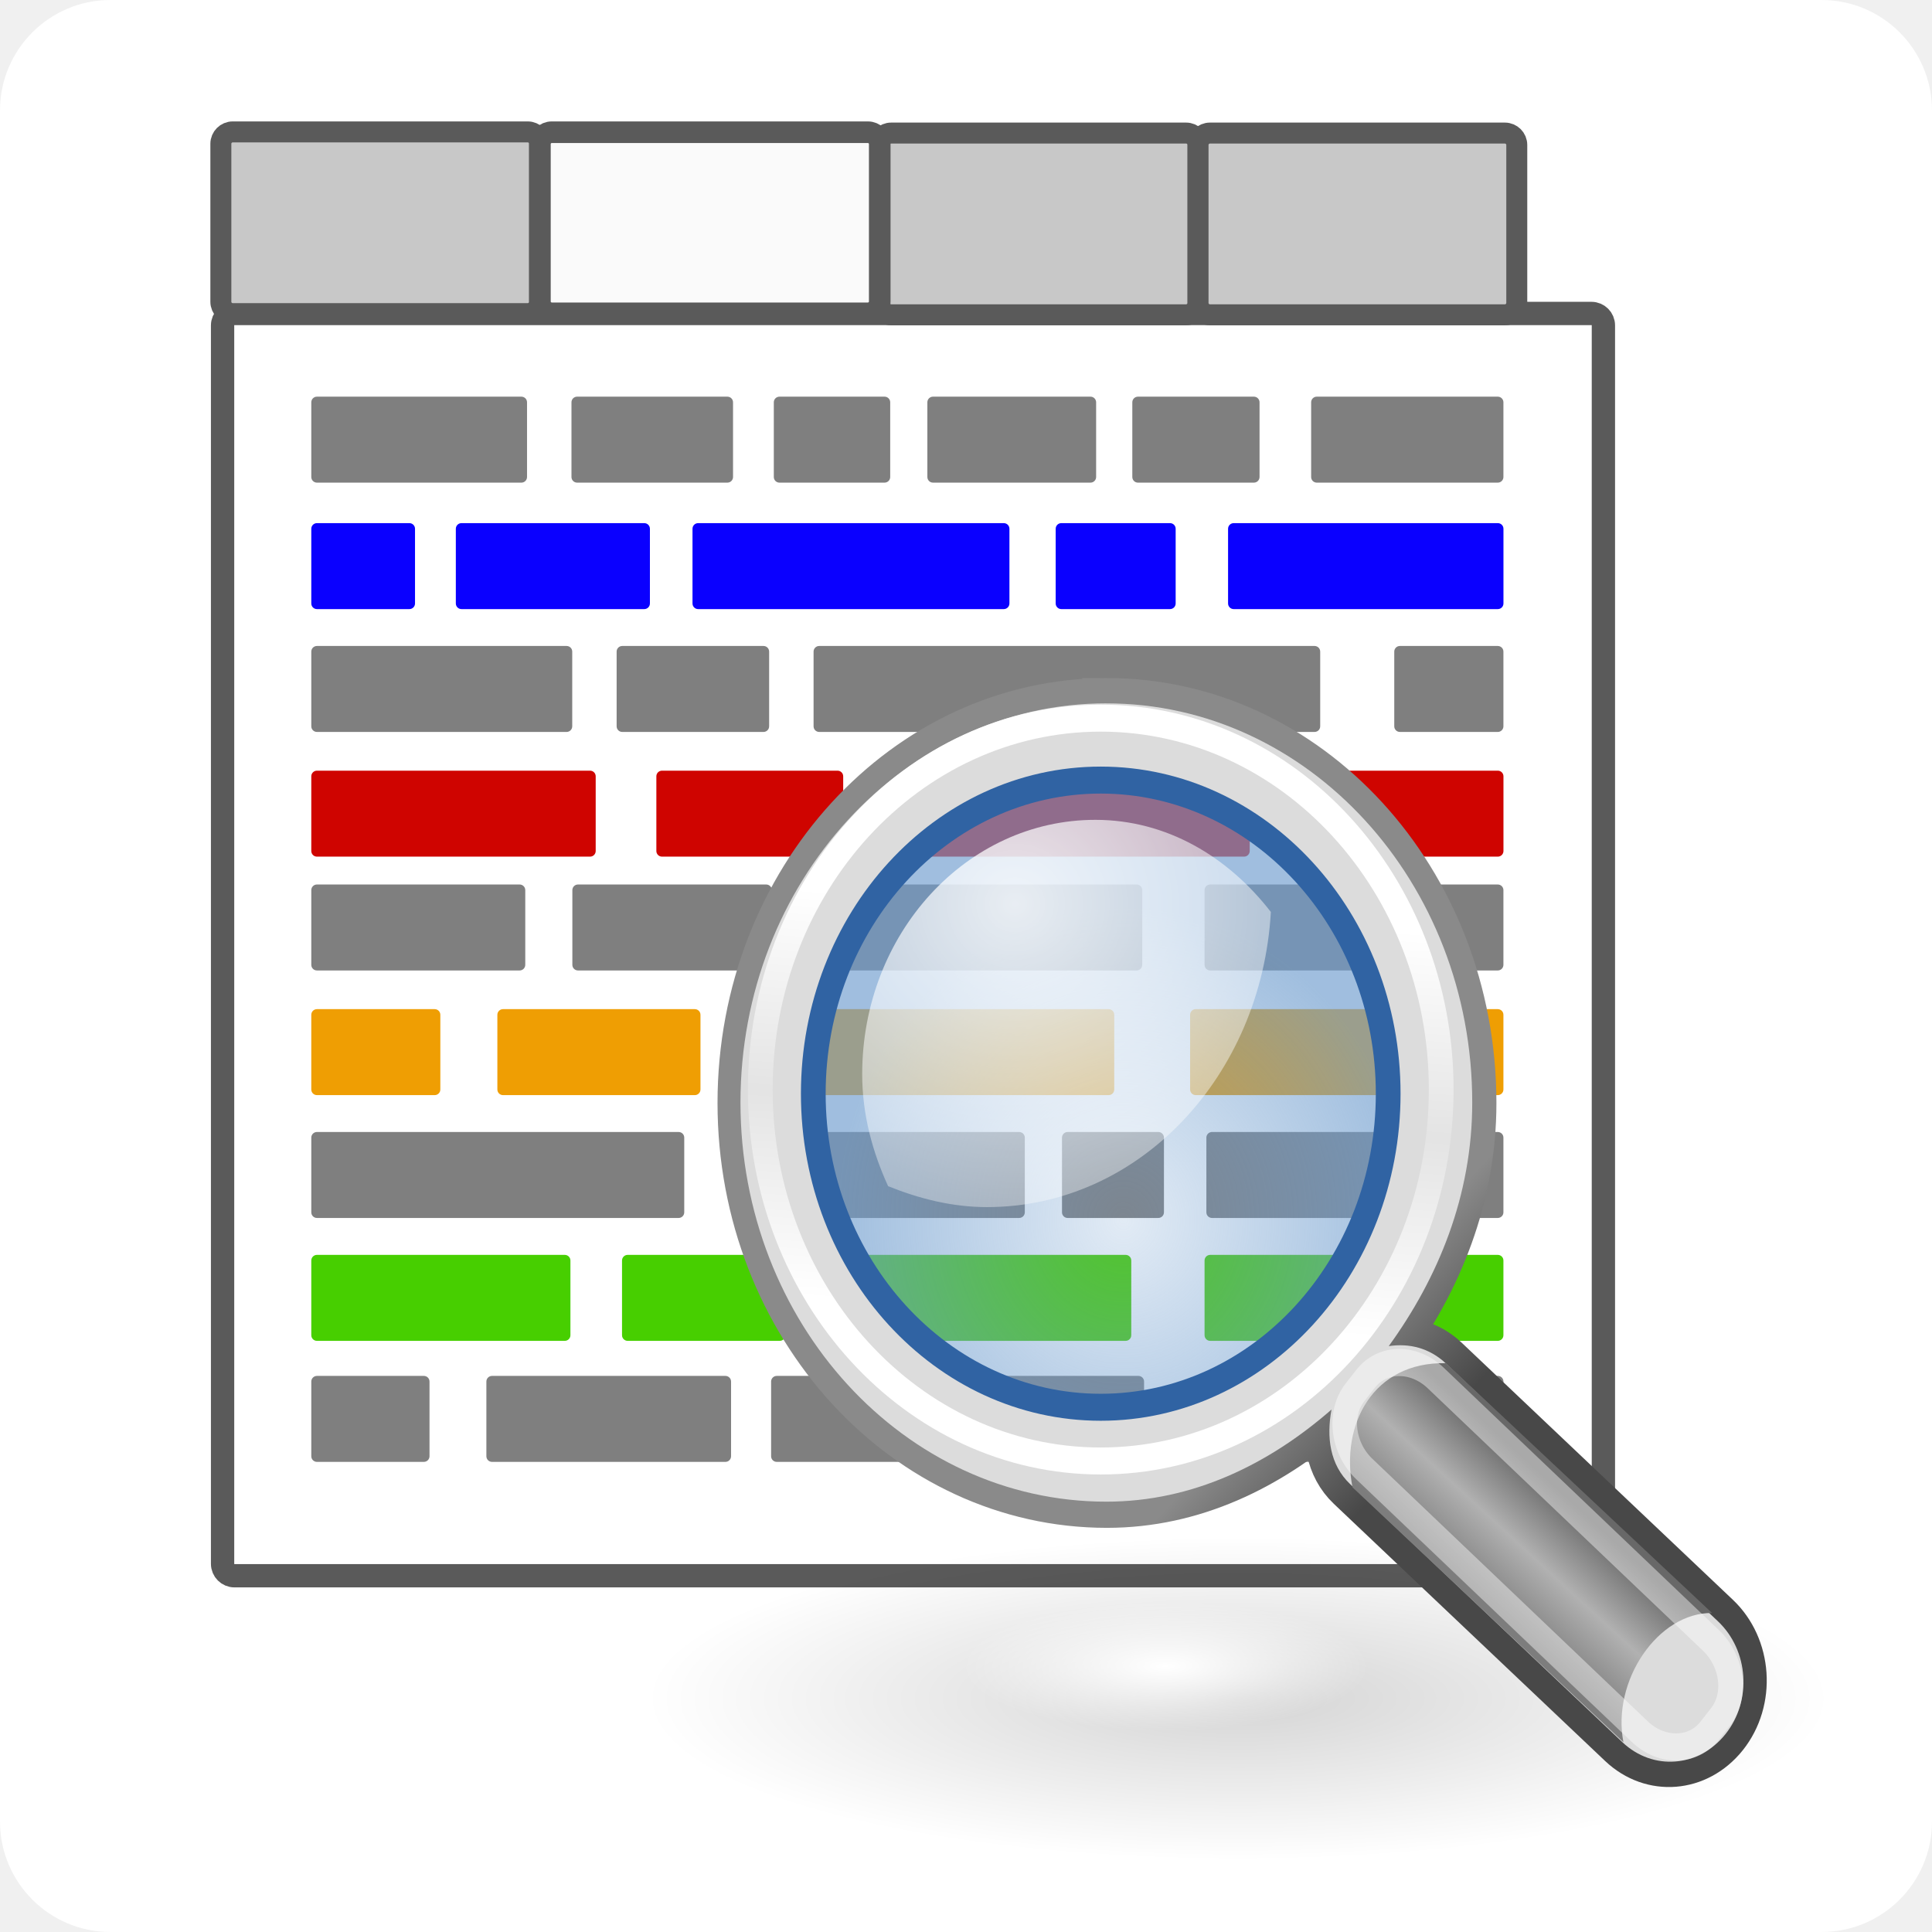
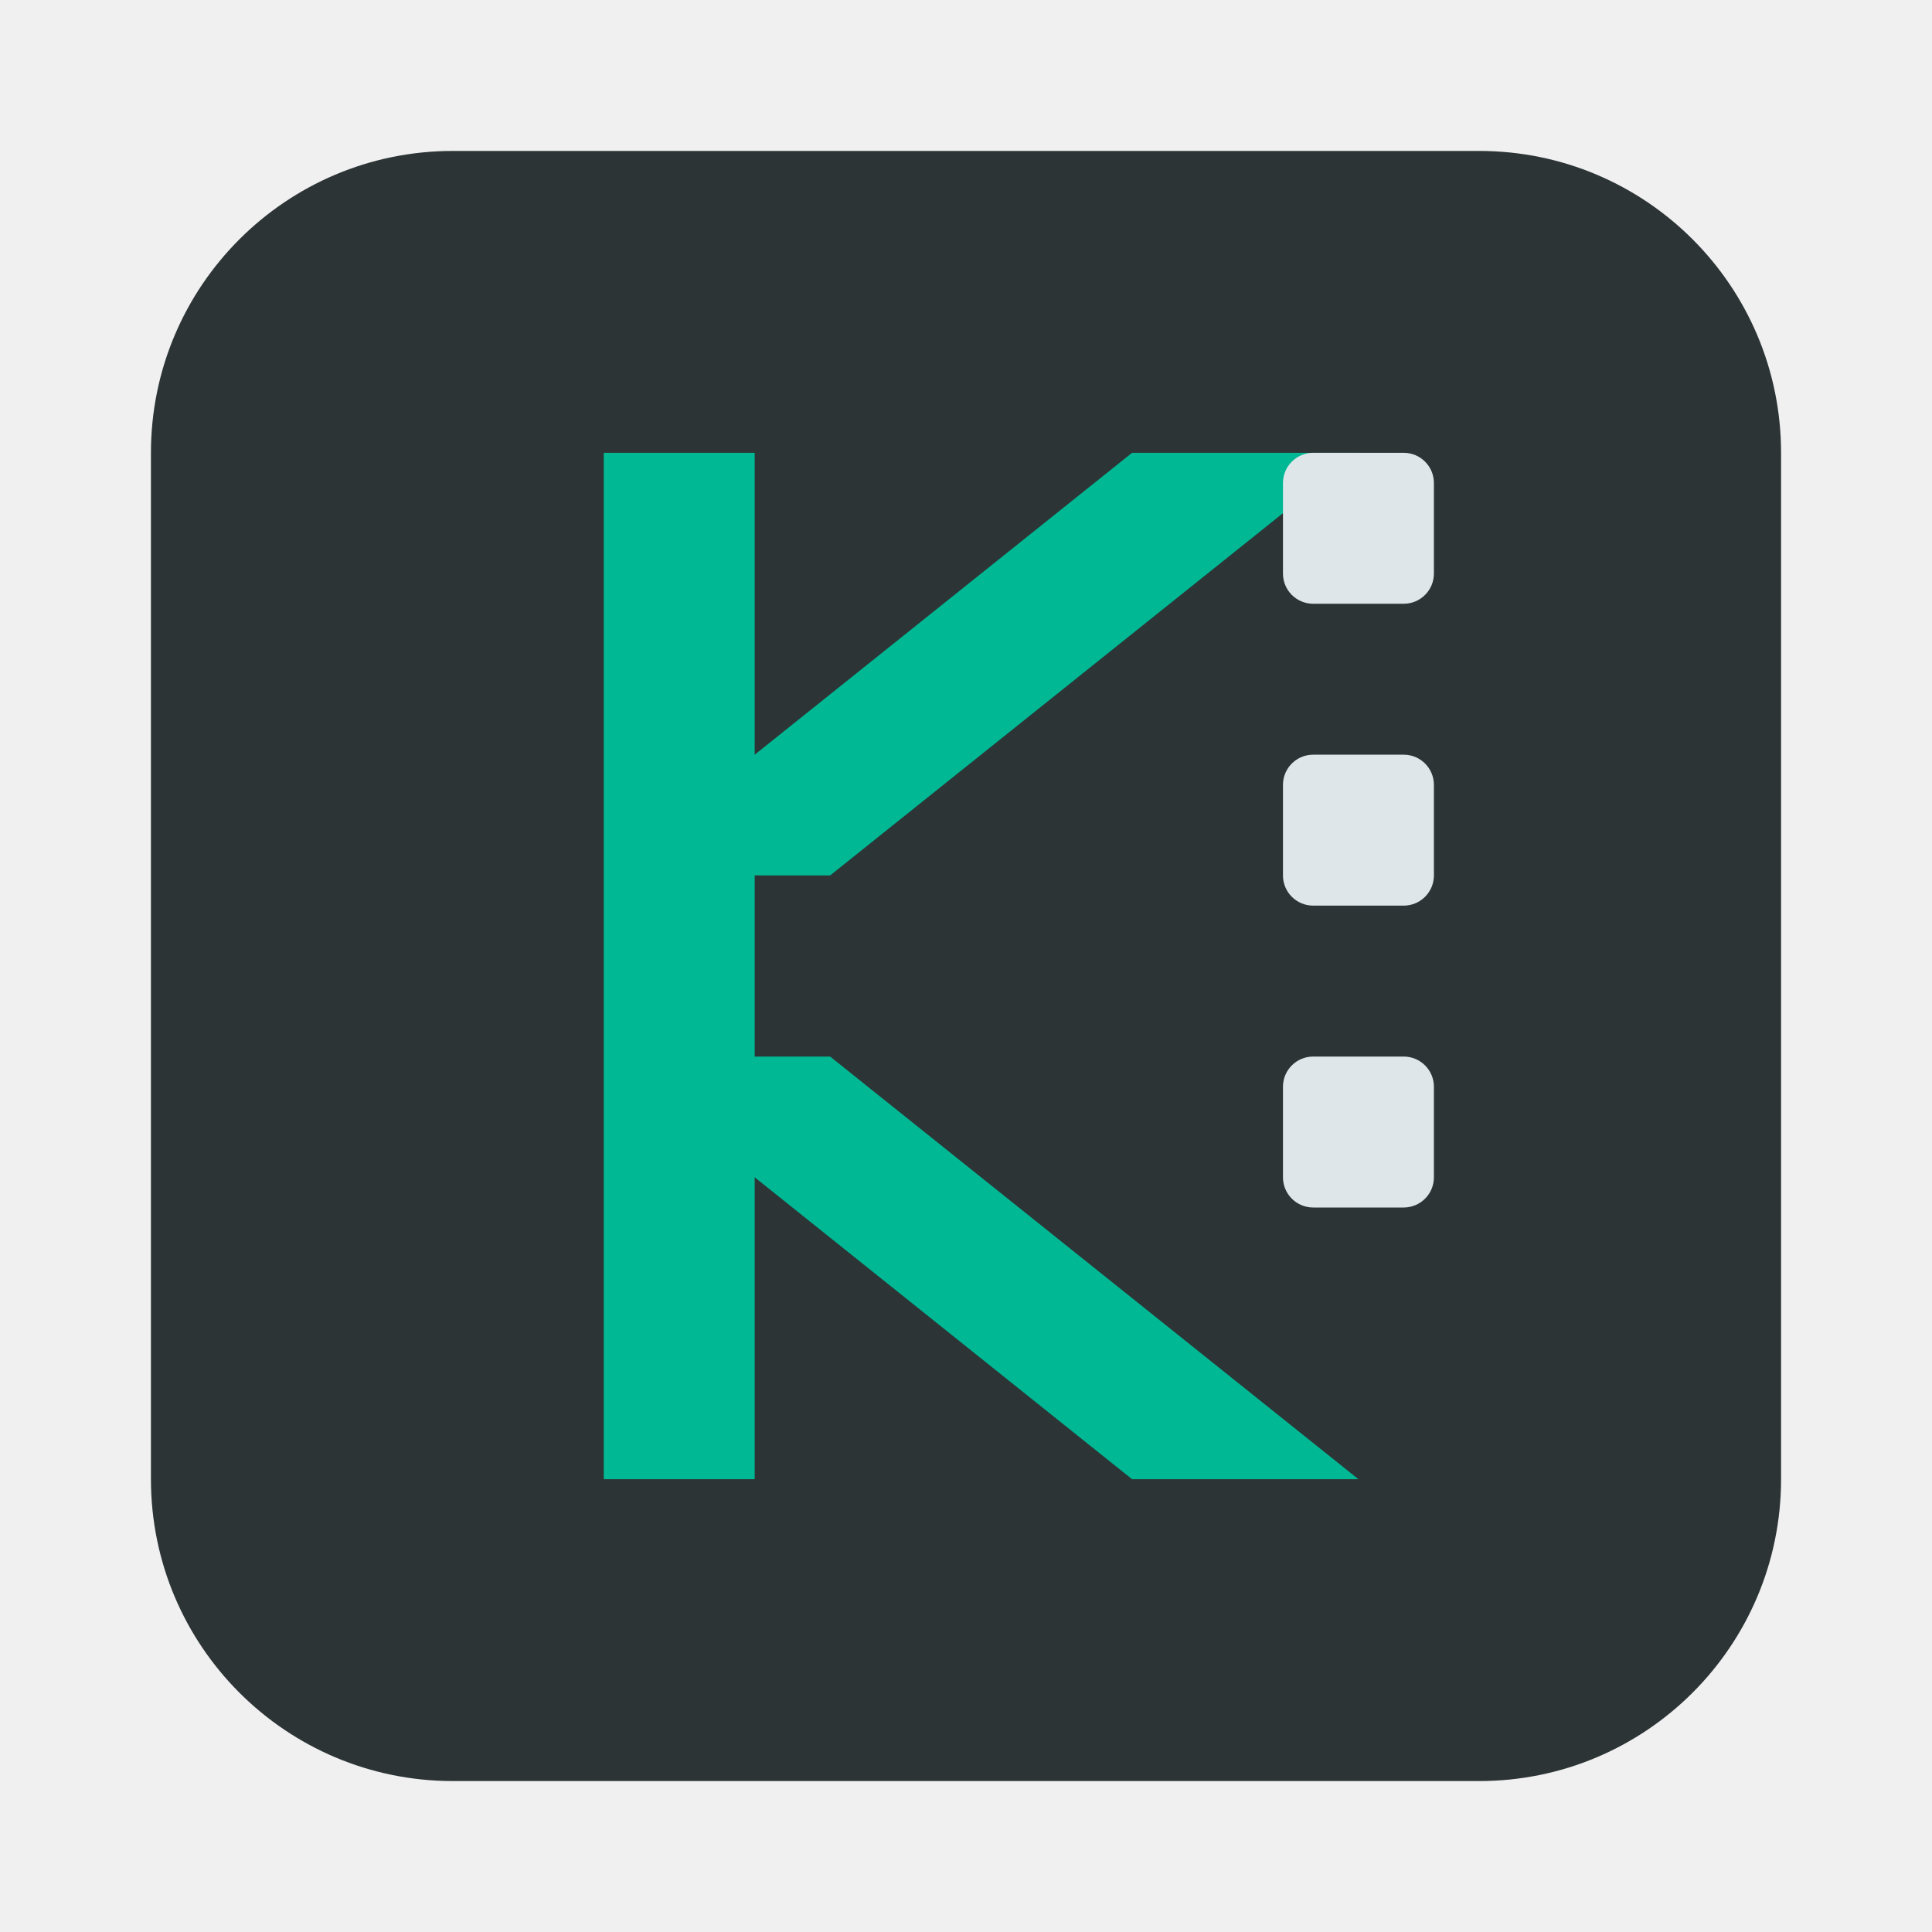
- <svg xmlns="http://www.w3.org/2000/svg" xmlns:xlink="http://www.w3.org/1999/xlink" width="48px" height="48px" id="svg2327" version="1.1">
-   <defs id="defs3">
-     <radialGradient xlink:href="#linearGradient4467" id="radialGradient4473" cx="15.414" cy="13.078" fx="15.414" fy="13.078" r="6.656" gradientTransform="matrix(2.592963,0,0,2.252104,-25.05975,-18.941)" gradientUnits="userSpaceOnUse" />
-     <linearGradient xlink:href="#linearGradient4440" id="linearGradient4446" x1="30.656" y1="34" x2="33.219" y2="31.062" gradientUnits="userSpaceOnUse" gradientTransform="matrix(1.334593,0,0,1.291292,-6.973842,-7.460658)" />
-     <linearGradient gradientUnits="userSpaceOnUse" y2="30.558" x2="31.336" y1="26.58" x1="27.366" id="linearGradient2852" xlink:href="#linearGradient2846" />
-     <linearGradient xlink:href="#linearGradient2259" id="linearGradient4260" gradientUnits="userSpaceOnUse" gradientTransform="matrix(0.998504,0,0,0.998246,-6.970391,-4.892901)" x1="26.076" y1="26.697" x2="30.811" y2="42.007" />
-     <linearGradient xlink:href="#linearGradient15218" id="linearGradient4258" gradientUnits="userSpaceOnUse" gradientTransform="matrix(1.065698,0,0,0.987595,-8.54832,-4.891713)" x1="22.308" y1="18.992" x2="35.785" y2="39.498" />
-     <linearGradient id="linearGradient2224">
-       <stop style="stop-color:#7c7c7c;stop-opacity:1;" offset="0" id="stop2226" />
-       <stop style="stop-color:#b8b8b8;stop-opacity:1;" offset="1" id="stop2228" />
-     </linearGradient>
-     <linearGradient id="linearGradient2259">
-       <stop style="stop-color:#ffffff;stop-opacity:1;" offset="0" id="stop2261" />
-       <stop style="stop-color:#ffffff;stop-opacity:0;" offset="1" id="stop2263" />
-     </linearGradient>
-     <linearGradient id="linearGradient15218">
-       <stop style="stop-color:#f0f0ef;stop-opacity:1;" offset="0" id="stop15220" />
-       <stop id="stop2269" offset="0.599" style="stop-color:#e8e8e8;stop-opacity:1;" />
-       <stop id="stop2267" offset="0.828" style="stop-color:#ffffff;stop-opacity:1;" />
-       <stop style="stop-color:#d8d8d3;stop-opacity:1;" offset="1" id="stop15222" />
-     </linearGradient>
-     <linearGradient id="linearGradient4467">
-       <stop style="stop-color:#ffffff;stop-opacity:1;" offset="0" id="stop4469" />
-       <stop style="stop-color:#ffffff;stop-opacity:0.248;" offset="1" id="stop4471" />
-     </linearGradient>
-     <linearGradient id="linearGradient4454">
-       <stop style="stop-color:#729fcf;stop-opacity:0.208;" offset="0" id="stop4456" />
-       <stop style="stop-color:#729fcf;stop-opacity:0.676;" offset="1" id="stop4458" />
-     </linearGradient>
-     <linearGradient id="linearGradient4487">
-       <stop style="stop-color:#ffffff;stop-opacity:1;" offset="0" id="stop4489" />
-       <stop style="stop-color:#ffffff;stop-opacity:0;" offset="1" id="stop4491" />
-     </linearGradient>
-     <linearGradient id="linearGradient2366">
-       <stop id="stop2368" offset="0" style="stop-color:#ffffff;stop-opacity:1;" />
-       <stop style="stop-color:#ffffff;stop-opacity:0.219;" offset="0.5" id="stop2374" />
-       <stop id="stop2370" offset="1" style="stop-color:#ffffff;stop-opacity:1;" />
-     </linearGradient>
-     <linearGradient id="linearGradient4440">
-       <stop style="stop-color:#7d7d7d;stop-opacity:1;" offset="0" id="stop4442" />
-       <stop id="stop4448" offset="0.5" style="stop-color:#b1b1b1;stop-opacity:1;" />
-       <stop style="stop-color:#686868;stop-opacity:1;" offset="1" id="stop4444" />
-     </linearGradient>
-     <linearGradient id="linearGradient2846">
-       <stop id="stop2848" offset="0" style="stop-color:#8a8a8a;stop-opacity:1;" />
-       <stop id="stop2850" offset="1" style="stop-color:#484848;stop-opacity:1;" />
-     </linearGradient>
-     <linearGradient id="linearGradient4477">
-       <stop style="stop-color:#000000;stop-opacity:1;" offset="0" id="stop4479" />
-       <stop style="stop-color:#000000;stop-opacity:0;" offset="1" id="stop4481" />
-     </linearGradient>
-     <radialGradient xlink:href="#linearGradient5060" id="radialGradient6719" gradientUnits="userSpaceOnUse" gradientTransform="matrix(-2.774389,0,0,1.969706,112.7623,-872.8854)" cx="605.714" cy="486.648" fx="605.714" fy="486.648" r="117.143" />
-     <linearGradient id="linearGradient5060">
-       <stop style="stop-color:black;stop-opacity:1;" offset="0" id="stop5062" />
-       <stop style="stop-color:black;stop-opacity:0;" offset="1" id="stop5064" />
-     </linearGradient>
-     <radialGradient xlink:href="#linearGradient5060" id="radialGradient6717" gradientUnits="userSpaceOnUse" gradientTransform="matrix(2.774389,0,0,1.969706,-1891.633,-872.8854)" cx="605.714" cy="486.648" fx="605.714" fy="486.648" r="117.143" />
-     <linearGradient id="linearGradient5048">
-       <stop style="stop-color:black;stop-opacity:0;" offset="0" id="stop5050" />
-       <stop id="stop5056" offset="0.5" style="stop-color:black;stop-opacity:1;" />
-       <stop style="stop-color:black;stop-opacity:0;" offset="1" id="stop5052" />
-     </linearGradient>
-     <linearGradient xlink:href="#linearGradient5048" id="linearGradient6715" gradientUnits="userSpaceOnUse" gradientTransform="matrix(2.774389,0,0,1.969706,-1892.179,-872.8854)" x1="302.857" y1="366.648" x2="302.857" y2="609.505" />
-     <linearGradient id="linearGradient4548">
-       <stop id="stop4550" offset="0" style="stop-color:#8c8c8c;stop-opacity:1;" />
-       <stop id="stop4552" offset="1" style="stop-color:#8c8c8c;stop-opacity:0;" />
-     </linearGradient>
-     <linearGradient id="linearGradient4009">
-       <stop id="stop4011" offset="0" style="stop-color:#ffffff;stop-opacity:1;" />
-       <stop id="stop4013" offset="1" style="stop-color:#ffffff;stop-opacity:0;" />
-     </linearGradient>
-     <linearGradient id="linearGradient3997">
-       <stop id="stop3999" offset="0" style="stop-color:#ebebeb;stop-opacity:1;" />
-       <stop id="stop4001" offset="1" style="stop-color:#acacac;stop-opacity:1;" />
-     </linearGradient>
-     <linearGradient gradientUnits="userSpaceOnUse" y2="43.378" x2="30.142" y1="20.937" x1="12.094" id="linearGradient4003" xlink:href="#linearGradient3997" />
-     <linearGradient gradientUnits="userSpaceOnUse" y2="52.666" x2="17.701" y1="19.736" x1="11.89" id="linearGradient4015" xlink:href="#linearGradient4009" />
-     <linearGradient gradientUnits="userSpaceOnUse" y2="5.011" x2="35.257" y1="14.911" x1="11.503" id="linearGradient4554" xlink:href="#linearGradient4548" />
-     <radialGradient xlink:href="#linearGradient4477" id="radialGradient4942" gradientUnits="userSpaceOnUse" gradientTransform="matrix(1,0,0,0.237968,0,28.93278)" cx="24.13" cy="37.968" fx="24.13" fy="37.968" r="16.529" />
-     <linearGradient xlink:href="#linearGradient2366" id="linearGradient4944" gradientUnits="userSpaceOnUse" x1="18.293" y1="13.602" x2="17.501" y2="25.743" />
-     <radialGradient xlink:href="#linearGradient4487" id="radialGradient4946" gradientUnits="userSpaceOnUse" gradientTransform="matrix(1,0,0,0.237968,0,28.93278)" cx="24.13" cy="37.968" fx="24.13" fy="37.968" r="16.529" />
-     <radialGradient xlink:href="#linearGradient4454" id="radialGradient4948" gradientUnits="userSpaceOnUse" cx="18.241" cy="21.818" fx="18.241" fy="21.818" r="8.309" />
-     <radialGradient xlink:href="#linearGradient4477" id="radialGradient4961" gradientUnits="userSpaceOnUse" gradientTransform="matrix(1,0,0,0.237968,0,28.93278)" cx="24.13" cy="37.968" fx="24.13" fy="37.968" r="16.529" />
-     <linearGradient xlink:href="#linearGradient2846" id="linearGradient4963" gradientUnits="userSpaceOnUse" gradientTransform="matrix(-0.9250211,0,0,1.00916,99.51031,37.98805)" x1="27.366" y1="26.58" x2="31.336" y2="30.558" />
-     <linearGradient xlink:href="#linearGradient4440" id="linearGradient4965" gradientUnits="userSpaceOnUse" gradientTransform="matrix(-1.234527,0,0,1.30312,105.8819,30.30817)" x1="30.656" y1="34" x2="33.219" y2="31.062" />
-     <radialGradient xlink:href="#linearGradient4487" id="radialGradient4969" gradientUnits="userSpaceOnUse" gradientTransform="matrix(1,0,0,0.237968,0,28.93278)" cx="24.13" cy="37.968" fx="24.13" fy="37.968" r="16.529" />
-     <radialGradient xlink:href="#linearGradient4467" id="radialGradient4973" gradientUnits="userSpaceOnUse" gradientTransform="matrix(2.398545,0,0,2.272732,42.0131,18.89945)" cx="15.414" cy="13.078" fx="15.414" fy="13.078" r="6.656" />
-     <radialGradient xlink:href="#linearGradient4487" id="radialGradient5030" gradientUnits="userSpaceOnUse" gradientTransform="matrix(1,0,0,0.237968,0,28.93278)" cx="24.13" cy="37.968" fx="24.13" fy="37.968" r="16.529" />
-   </defs>
-   <g id="layer4" style="display:none">
-     <path id="path3995" d="M 10.5,19.25 C 10.75,11.875 14.625,8.25 19.75,8.375 C 24.875,8.5 25.625,11.75 32.375,11.75 C 39.125,11.75 39.125,7.25 38,6 C 36.875,4.75 35.625,3.5 35.625,3.5" style="fill:none;stroke:url(#linearGradient4554);stroke-width:1px;stroke-linecap:butt;stroke-linejoin:miter;stroke-opacity:1;display:inline" />
-     <g style="display:inline" transform="matrix(2.446584e-2,0,0,2.086758e-2,44.94828,38.9036)" id="g6707">
-       <rect style="opacity:0.402;color:#000000;fill:url(#linearGradient6715);fill-opacity:1;fill-rule:nonzero;stroke:none;stroke-width:1;marker:none;visibility:visible;display:inline;overflow:visible" id="rect6709" width="1339.633" height="478.357" x="-1559.252" y="-150.697" />
-       <path style="opacity:0.402;color:#000000;fill:url(#radialGradient6717);fill-opacity:1;fill-rule:nonzero;stroke:none;stroke-width:1;marker:none;visibility:visible;display:inline;overflow:visible" d="M -219.619,-150.68 C -219.619,-150.68 -219.619,327.65 -219.619,327.65 C -76.745,328.551 125.781,220.481 125.781,88.454 C 125.781,-43.572 -33.655,-150.68 -219.619,-150.68 L -219.619,-150.68 z " id="path6711" />
-       <path id="path6713" d="M -1559.252,-150.68 C -1559.252,-150.68 -1559.252,327.65 -1559.252,327.65 C -1702.127,328.551 -1904.652,220.481 -1904.652,88.454 C -1904.652,-43.572 -1745.216,-150.68 -1559.252,-150.68 L -1559.252,-150.68 z " style="opacity:0.402;color:#000000;fill:url(#radialGradient6719);fill-opacity:1;fill-rule:nonzero;stroke:none;stroke-width:1;marker:none;visibility:visible;display:inline;overflow:visible" />
-     </g>
-     <path id="path3233" d="M 1.625,40.72 C 1.312,41.657 1.812,42.282 2.75,42.345 L 42.5,42.345 C 43.938,42.407 44.5,41.47 44.375,40.72 L 40.75,21.39 C 40.562,20.14 39.5,19.453 38.5,19.515 L 7.75,19.515 C 6.75,19.453 6.188,20.328 6,21.265 L 1.625,40.72 z " style="fill:url(#linearGradient4003);fill-opacity:1;fill-rule:evenodd;stroke:#626262;stroke-width:1;stroke-linecap:butt;stroke-linejoin:miter;stroke-miterlimit:4;stroke-dasharray:none;stroke-opacity:1;display:inline" />
-     <g style="display:inline" transform="translate(-1.9375,-1)" id="g4019">
-       <rect ry="0.688" rx="0.688" y="35.125" x="11.188" height="2.938" width="13.938" id="rect4017" style="color:#000000;fill:#6d6d6d;fill-opacity:1;fill-rule:evenodd;stroke:none;stroke-width:2;marker:none;visibility:visible;display:inline;overflow:visible" />
-       <rect style="color:#000000;fill:#e4e4e4;fill-opacity:1;fill-rule:evenodd;stroke:none;stroke-width:2;marker:none;visibility:visible;display:inline;overflow:visible" id="rect3235" width="13.438" height="1.875" x="11.312" y="35.062" rx="0.688" ry="0.688" />
-     </g>
-     <g style="display:inline" transform="matrix(0.233183,0,0,1,4.908258,-11.55329)" id="g4157">
-       <rect style="color:#000000;fill:#6d6d6d;fill-opacity:1;fill-rule:evenodd;stroke:none;stroke-width:2;marker:none;visibility:visible;display:inline;overflow:visible" id="rect4159" width="13.938" height="2.938" x="11.188" y="35.125" rx="2.948" ry="0.688" />
-       <rect ry="0.688" rx="2.948" y="35.062" x="11.312" height="1.875" width="13.438" id="rect4161" style="color:#000000;fill:#e4e4e4;fill-opacity:1;fill-rule:evenodd;stroke:none;stroke-width:2;marker:none;visibility:visible;display:inline;overflow:visible" />
-     </g>
-     <g style="display:inline" transform="matrix(0.233183,0,0,1,20.79733,-11.55329)" id="g4178">
-       <rect style="color:#000000;fill:#6d6d6d;fill-opacity:1;fill-rule:evenodd;stroke:none;stroke-width:2;marker:none;visibility:visible;display:inline;overflow:visible" id="rect4180" width="13.938" height="2.938" x="11.188" y="35.125" rx="2.948" ry="0.688" />
-       <rect ry="0.688" rx="2.948" y="35.062" x="11.312" height="1.875" width="13.438" id="rect4182" style="color:#000000;fill:#e4e4e4;fill-opacity:1;fill-rule:evenodd;stroke:none;stroke-width:2;marker:none;visibility:visible;display:inline;overflow:visible" />
-     </g>
-     <g style="display:inline" id="g4151" transform="matrix(0.233183,0,0,1,8.79733,-11.55329)">
-       <rect ry="0.688" rx="2.948" y="35.125" x="11.188" height="2.938" width="13.938" id="rect4153" style="color:#000000;fill:#6d6d6d;fill-opacity:1;fill-rule:evenodd;stroke:none;stroke-width:2;marker:none;visibility:visible;display:inline;overflow:visible" />
-       <rect style="color:#000000;fill:#e4e4e4;fill-opacity:1;fill-rule:evenodd;stroke:none;stroke-width:2;marker:none;visibility:visible;display:inline;overflow:visible" id="rect4155" width="13.438" height="1.875" x="11.312" y="35.062" rx="2.948" ry="0.688" />
-     </g>
-     <path style="fill:none;stroke:url(#linearGradient4015);stroke-width:1;stroke-linecap:butt;stroke-linejoin:miter;stroke-miterlimit:4;stroke-dasharray:none;stroke-opacity:1;display:inline" d="M 2.716,40.202 C 2.383,41.445 2.325,41.296 3.652,41.296 L 41.386,41.296 C 43.028,41.296 43.585,41.565 43.217,40.139 L 39.861,21.988 C 39.593,20.585 39.186,20.501 37.614,20.501 L 8.617,20.501 C 7.204,20.501 7.269,20.58 6.967,21.839 L 2.716,40.202 L 2.716,40.202 z " id="path4005" />
-     <g style="display:inline" transform="matrix(0.233183,0,0,1,21.07875,-1)" id="g4023">
-       <rect style="color:#000000;fill:#6d6d6d;fill-opacity:1;fill-rule:evenodd;stroke:none;stroke-width:2;marker:none;visibility:visible;display:inline;overflow:visible" id="rect4025" width="13.938" height="2.938" x="11.188" y="35.125" rx="2.948" ry="0.688" />
-       <rect ry="0.688" rx="2.948" y="35.062" x="11.312" height="1.875" width="13.438" id="rect4027" style="color:#000000;fill:#e4e4e4;fill-opacity:1;fill-rule:evenodd;stroke:none;stroke-width:2;marker:none;visibility:visible;display:inline;overflow:visible" />
-     </g>
-     <g style="display:inline" id="g4029" transform="matrix(0.233183,0,0,1,2.76625,-1)">
-       <rect ry="0.688" rx="2.948" y="35.125" x="11.188" height="2.938" width="13.938" id="rect4031" style="color:#000000;fill:#6d6d6d;fill-opacity:1;fill-rule:evenodd;stroke:none;stroke-width:2;marker:none;visibility:visible;display:inline;overflow:visible" />
-       <rect style="color:#000000;fill:#e4e4e4;fill-opacity:1;fill-rule:evenodd;stroke:none;stroke-width:2;marker:none;visibility:visible;display:inline;overflow:visible" id="rect4033" width="13.438" height="1.875" x="11.312" y="35.062" rx="2.948" ry="0.688" />
-     </g>
-     <g style="display:inline" id="g4035" transform="matrix(0.233183,0,0,1,26.95375,-1)">
-       <rect ry="0.688" rx="2.948" y="35.125" x="11.188" height="2.938" width="13.938" id="rect4037" style="color:#000000;fill:#6d6d6d;fill-opacity:1;fill-rule:evenodd;stroke:none;stroke-width:2;marker:none;visibility:visible;display:inline;overflow:visible" />
-       <rect style="color:#000000;fill:#e4e4e4;fill-opacity:1;fill-rule:evenodd;stroke:none;stroke-width:2;marker:none;visibility:visible;display:inline;overflow:visible" id="rect4039" width="13.438" height="1.875" x="11.312" y="35.062" rx="2.948" ry="0.688" />
-     </g>
-     <g style="display:inline" id="g4053" transform="matrix(0.233183,0,0,1,30.45375,-4)">
-       <rect ry="0.688" rx="2.948" y="35.125" x="11.188" height="2.938" width="13.938" id="rect4055" style="color:#000000;fill:#6d6d6d;fill-opacity:1;fill-rule:evenodd;stroke:none;stroke-width:2;marker:none;visibility:visible;display:inline;overflow:visible" />
-       <rect style="color:#000000;fill:#e4e4e4;fill-opacity:1;fill-rule:evenodd;stroke:none;stroke-width:2;marker:none;visibility:visible;display:inline;overflow:visible" id="rect4057" width="13.438" height="1.875" x="11.312" y="35.062" rx="2.948" ry="0.688" />
-     </g>
-     <g style="display:inline" transform="matrix(0.233183,0,0,1,30.70375,-1)" id="g4041">
-       <rect style="color:#000000;fill:#6d6d6d;fill-opacity:1;fill-rule:evenodd;stroke:none;stroke-width:2;marker:none;visibility:visible;display:inline;overflow:visible" id="rect4043" width="13.938" height="2.938" x="11.188" y="35.125" rx="2.948" ry="0.688" />
-       <rect ry="0.688" rx="2.948" y="35.062" x="11.312" height="1.875" width="13.438" id="rect4045" style="color:#000000;fill:#e4e4e4;fill-opacity:1;fill-rule:evenodd;stroke:none;stroke-width:2;marker:none;visibility:visible;display:inline;overflow:visible" />
-     </g>
-     <g style="display:inline" id="g4047" transform="matrix(0.233183,0,0,1,34.39125,-1)">
-       <rect ry="0.688" rx="2.948" y="35.125" x="11.188" height="2.938" width="13.938" id="rect4049" style="color:#000000;fill:#6d6d6d;fill-opacity:1;fill-rule:evenodd;stroke:none;stroke-width:2;marker:none;visibility:visible;display:inline;overflow:visible" />
-       <rect style="color:#000000;fill:#e4e4e4;fill-opacity:1;fill-rule:evenodd;stroke:none;stroke-width:2;marker:none;visibility:visible;display:inline;overflow:visible" id="rect4051" width="13.438" height="1.875" x="11.312" y="35.062" rx="2.948" ry="0.688" />
-     </g>
-     <g style="display:inline" transform="matrix(0.233183,0,0,1,3.70375,-5.060656)" id="g4085">
-       <rect style="color:#000000;fill:#6d6d6d;fill-opacity:1;fill-rule:evenodd;stroke:none;stroke-width:2;marker:none;visibility:visible;display:inline;overflow:visible" id="rect4087" width="13.938" height="2.938" x="11.188" y="35.125" rx="2.948" ry="0.688" />
-       <rect ry="0.688" rx="2.948" y="35.062" x="11.312" height="1.875" width="13.438" id="rect4089" style="color:#000000;fill:#e4e4e4;fill-opacity:1;fill-rule:evenodd;stroke:none;stroke-width:2;marker:none;visibility:visible;display:inline;overflow:visible" />
-     </g>
-     <g style="display:inline" id="g4091" transform="matrix(0.233183,0,0,1,7.70375,-5.060656)">
-       <rect ry="0.688" rx="2.948" y="35.125" x="11.188" height="2.938" width="13.938" id="rect4093" style="color:#000000;fill:#6d6d6d;fill-opacity:1;fill-rule:evenodd;stroke:none;stroke-width:2;marker:none;visibility:visible;display:inline;overflow:visible" />
-       <rect style="color:#000000;fill:#e4e4e4;fill-opacity:1;fill-rule:evenodd;stroke:none;stroke-width:2;marker:none;visibility:visible;display:inline;overflow:visible" id="rect4095" width="13.438" height="1.875" x="11.312" y="35.062" rx="2.948" ry="0.688" />
-     </g>
-     <g style="display:inline" transform="matrix(0.233183,0,0,1,11.70375,-5.060656)" id="g4097">
-       <rect style="color:#000000;fill:#6d6d6d;fill-opacity:1;fill-rule:evenodd;stroke:none;stroke-width:2;marker:none;visibility:visible;display:inline;overflow:visible" id="rect4099" width="13.938" height="2.938" x="11.188" y="35.125" rx="2.948" ry="0.688" />
-       <rect ry="0.688" rx="2.948" y="35.062" x="11.312" height="1.875" width="13.438" id="rect4101" style="color:#000000;fill:#e4e4e4;fill-opacity:1;fill-rule:evenodd;stroke:none;stroke-width:2;marker:none;visibility:visible;display:inline;overflow:visible" />
-     </g>
-     <g style="display:inline" id="g4103" transform="matrix(0.233183,0,0,1,15.70375,-5.060656)">
-       <rect ry="0.688" rx="2.948" y="35.125" x="11.188" height="2.938" width="13.938" id="rect4105" style="color:#000000;fill:#6d6d6d;fill-opacity:1;fill-rule:evenodd;stroke:none;stroke-width:2;marker:none;visibility:visible;display:inline;overflow:visible" />
-       <rect style="color:#000000;fill:#e4e4e4;fill-opacity:1;fill-rule:evenodd;stroke:none;stroke-width:2;marker:none;visibility:visible;display:inline;overflow:visible" id="rect4107" width="13.438" height="1.875" x="11.312" y="35.062" rx="2.948" ry="0.688" />
-     </g>
-     <g style="display:inline" transform="matrix(0.233183,0,0,1,21.70375,-8.2097)" id="g4121">
-       <rect style="color:#000000;fill:#6d6d6d;fill-opacity:1;fill-rule:evenodd;stroke:none;stroke-width:2;marker:none;visibility:visible;display:inline;overflow:visible" id="rect4123" width="13.938" height="2.938" x="11.188" y="35.125" rx="2.948" ry="0.688" />
-       <rect ry="0.688" rx="2.948" y="35.062" x="11.312" height="1.875" width="13.438" id="rect4125" style="color:#000000;fill:#e4e4e4;fill-opacity:1;fill-rule:evenodd;stroke:none;stroke-width:2;marker:none;visibility:visible;display:inline;overflow:visible" />
-     </g>
-     <g style="display:inline" transform="matrix(0.233183,0,0,1,19.70375,-5.060656)" id="g4109">
-       <rect style="color:#000000;fill:#6d6d6d;fill-opacity:1;fill-rule:evenodd;stroke:none;stroke-width:2;marker:none;visibility:visible;display:inline;overflow:visible" id="rect4111" width="13.938" height="2.938" x="11.188" y="35.125" rx="2.948" ry="0.688" />
-       <rect ry="0.688" rx="2.948" y="35.062" x="11.312" height="1.875" width="13.438" id="rect4113" style="color:#000000;fill:#e4e4e4;fill-opacity:1;fill-rule:evenodd;stroke:none;stroke-width:2;marker:none;visibility:visible;display:inline;overflow:visible" />
-     </g>
-     <g style="display:inline" id="g4115" transform="matrix(0.233183,0,0,1,23.70375,-5.060656)">
-       <rect ry="0.688" rx="2.948" y="35.125" x="11.188" height="2.938" width="13.938" id="rect4117" style="color:#000000;fill:#6d6d6d;fill-opacity:1;fill-rule:evenodd;stroke:none;stroke-width:2;marker:none;visibility:visible;display:inline;overflow:visible" />
-       <rect style="color:#000000;fill:#e4e4e4;fill-opacity:1;fill-rule:evenodd;stroke:none;stroke-width:2;marker:none;visibility:visible;display:inline;overflow:visible" id="rect4119" width="13.438" height="1.875" x="11.312" y="35.062" rx="2.948" ry="0.688" />
-     </g>
-     <g style="display:inline" id="g4172" transform="matrix(0.233183,0,0,1,16.79733,-11.55329)">
-       <rect ry="0.688" rx="2.948" y="35.125" x="11.188" height="2.938" width="13.938" id="rect4174" style="color:#000000;fill:#6d6d6d;fill-opacity:1;fill-rule:evenodd;stroke:none;stroke-width:2;marker:none;visibility:visible;display:inline;overflow:visible" />
-       <rect style="color:#000000;fill:#e4e4e4;fill-opacity:1;fill-rule:evenodd;stroke:none;stroke-width:2;marker:none;visibility:visible;display:inline;overflow:visible" id="rect4176" width="13.438" height="1.875" x="11.312" y="35.062" rx="2.948" ry="0.688" />
-     </g>
-     <g style="display:inline" id="g4127" transform="matrix(0.233183,0,0,1,17.70375,-8.2097)">
-       <rect ry="0.688" rx="2.948" y="35.125" x="11.188" height="2.938" width="13.938" id="rect4129" style="color:#000000;fill:#6d6d6d;fill-opacity:1;fill-rule:evenodd;stroke:none;stroke-width:2;marker:none;visibility:visible;display:inline;overflow:visible" />
-       <rect style="color:#000000;fill:#e4e4e4;fill-opacity:1;fill-rule:evenodd;stroke:none;stroke-width:2;marker:none;visibility:visible;display:inline;overflow:visible" id="rect4131" width="13.438" height="1.875" x="11.312" y="35.062" rx="2.948" ry="0.688" />
-     </g>
-     <g style="display:inline" transform="matrix(0.233183,0,0,1,12.79733,-11.55329)" id="g4166">
-       <rect style="color:#000000;fill:#6d6d6d;fill-opacity:1;fill-rule:evenodd;stroke:none;stroke-width:2;marker:none;visibility:visible;display:inline;overflow:visible" id="rect4168" width="13.938" height="2.938" x="11.188" y="35.125" rx="2.948" ry="0.688" />
-       <rect ry="0.688" rx="2.948" y="35.062" x="11.312" height="1.875" width="13.438" id="rect4170" style="color:#000000;fill:#e4e4e4;fill-opacity:1;fill-rule:evenodd;stroke:none;stroke-width:2;marker:none;visibility:visible;display:inline;overflow:visible" />
-     </g>
-     <g style="display:inline" transform="matrix(0.233183,0,0,1,13.70375,-8.2097)" id="g4133">
-       <rect style="color:#000000;fill:#6d6d6d;fill-opacity:1;fill-rule:evenodd;stroke:none;stroke-width:2;marker:none;visibility:visible;display:inline;overflow:visible" id="rect4135" width="13.938" height="2.938" x="11.188" y="35.125" rx="2.948" ry="0.688" />
-       <rect ry="0.688" rx="2.948" y="35.062" x="11.312" height="1.875" width="13.438" id="rect4137" style="color:#000000;fill:#e4e4e4;fill-opacity:1;fill-rule:evenodd;stroke:none;stroke-width:2;marker:none;visibility:visible;display:inline;overflow:visible" />
-     </g>
-     <g style="display:inline" id="g4139" transform="matrix(0.233183,0,0,1,9.70375,-8.2097)">
-       <rect ry="0.688" rx="2.948" y="35.125" x="11.188" height="2.938" width="13.938" id="rect4141" style="color:#000000;fill:#6d6d6d;fill-opacity:1;fill-rule:evenodd;stroke:none;stroke-width:2;marker:none;visibility:visible;display:inline;overflow:visible" />
-       <rect style="color:#000000;fill:#e4e4e4;fill-opacity:1;fill-rule:evenodd;stroke:none;stroke-width:2;marker:none;visibility:visible;display:inline;overflow:visible" id="rect4143" width="13.438" height="1.875" x="11.312" y="35.062" rx="2.948" ry="0.688" />
-     </g>
-     <g style="display:inline" transform="matrix(0.233183,0,0,1,5.70375,-8.2097)" id="g4145">
-       <rect style="color:#000000;fill:#6d6d6d;fill-opacity:1;fill-rule:evenodd;stroke:none;stroke-width:2;marker:none;visibility:visible;display:inline;overflow:visible" id="rect4147" width="13.938" height="2.938" x="11.188" y="35.125" rx="2.948" ry="0.688" />
-       <rect ry="0.688" rx="2.948" y="35.062" x="11.312" height="1.875" width="13.438" id="rect4149" style="color:#000000;fill:#e4e4e4;fill-opacity:1;fill-rule:evenodd;stroke:none;stroke-width:2;marker:none;visibility:visible;display:inline;overflow:visible" />
-     </g>
-     <g style="display:inline" id="g4220" transform="matrix(0.233183,0,0,1,28.63055,-8.121316)">
-       <rect ry="0.688" rx="2.948" y="35.125" x="11.188" height="2.938" width="13.938" id="rect4222" style="color:#000000;fill:#6d6d6d;fill-opacity:1;fill-rule:evenodd;stroke:none;stroke-width:2;marker:none;visibility:visible;display:inline;overflow:visible" />
-       <rect style="color:#000000;fill:#e4e4e4;fill-opacity:1;fill-rule:evenodd;stroke:none;stroke-width:2;marker:none;visibility:visible;display:inline;overflow:visible" id="rect4224" width="13.438" height="1.875" x="11.312" y="35.062" rx="2.948" ry="0.688" />
-     </g>
-     <g style="display:inline" transform="matrix(0.233183,0,0,1,32.63055,-8.121316)" id="g4226">
-       <rect style="color:#000000;fill:#6d6d6d;fill-opacity:1;fill-rule:evenodd;stroke:none;stroke-width:2;marker:none;visibility:visible;display:inline;overflow:visible" id="rect4228" width="13.938" height="2.938" x="11.188" y="35.125" rx="2.948" ry="0.688" />
-       <rect ry="0.688" rx="2.948" y="35.062" x="11.312" height="1.875" width="13.438" id="rect4230" style="color:#000000;fill:#e4e4e4;fill-opacity:1;fill-rule:evenodd;stroke:none;stroke-width:2;marker:none;visibility:visible;display:inline;overflow:visible" />
-     </g>
-     <g style="display:inline" transform="matrix(1,0,0,1.45,0.850955,-9.293134)" id="g4264">
-       <rect ry="0.474" rx="2.948" y="21.572" x="29.522" height="1.503" width="2.475" id="rect4254" style="color:#000000;fill:#787843;fill-opacity:1;fill-rule:evenodd;stroke:none;stroke-width:1;marker:none;visibility:visible;display:inline;overflow:visible" />
-       <rect style="color:#000000;fill:#787843;fill-opacity:1;fill-rule:evenodd;stroke:none;stroke-width:1;marker:none;visibility:visible;display:inline;overflow:visible" id="rect4256" width="2.475" height="1.503" x="33.522" y="21.572" rx="2.948" ry="0.474" />
-       <rect style="color:#000000;fill:#e7e745;fill-opacity:1;fill-rule:evenodd;stroke:none;stroke-width:1;marker:none;visibility:visible;display:inline;overflow:visible" id="rect4250" width="2.475" height="1.503" x="29.787" y="21.837" rx="2.948" ry="0.474" />
-       <rect ry="0.474" rx="2.948" y="21.837" x="33.787" height="1.503" width="2.475" id="rect4252" style="color:#000000;fill:#e7e745;fill-opacity:1;fill-rule:evenodd;stroke:none;stroke-width:1;marker:none;visibility:visible;display:inline;overflow:visible" />
-     </g>
-   </g>
-   <g id="layer1" style="display:inline">
-     <rect style="opacity:1;fill:#ffffff;fill-opacity:1;stroke:#2009ed;stroke-width:0;stroke-miterlimit:4;stroke-dasharray:none;stroke-opacity:1" id="rect4851" width="48" height="48" x="1.5004421e-06" y="1.8785784e-06" ry="2.745" />
-     <rect style="opacity:1;fill:none;fill-opacity:1;stroke:#5a5a5a;stroke-width:0.579;stroke-miterlimit:4;stroke-dasharray:none;stroke-opacity:1" id="rect4855" width="34.306" height="31.361" x="5.53" y="7.788" ry="0.296" />
-     <rect style="opacity:1;fill:#c8c8c8;fill-opacity:1;stroke:#5a5a5a;stroke-width:0.521;stroke-miterlimit:4;stroke-dasharray:none;stroke-opacity:1" id="rect4857" width="7.919" height="4.515" x="5.487" y="3.277" ry="0.296" />
-     <rect style="display:inline;opacity:1;fill:#c8c8c8;fill-opacity:1;stroke:#5a5a5a;stroke-width:0.521;stroke-miterlimit:4;stroke-dasharray:none;stroke-opacity:1" id="rect4857-2" width="7.919" height="4.515" x="21.845" y="3.306" ry="0.296" />
-     <rect style="display:inline;opacity:1;fill:#c8c8c8;fill-opacity:1;stroke:#5a5a5a;stroke-width:0.521;stroke-miterlimit:4;stroke-dasharray:none;stroke-opacity:1" id="rect4857-9" width="7.919" height="4.515" x="29.765" y="3.306" ry="0.296" />
-     <rect style="display:inline;opacity:1;fill:#fafafa;fill-opacity:1;stroke:#5a5a5a;stroke-width:0.537;stroke-miterlimit:4;stroke-dasharray:none;stroke-opacity:1" id="rect4857-1" width="8.443" height="4.499" x="13.414" y="3.285" ry="0.295" />
-     <rect style="display:inline;opacity:1;fill:#7f7f7f;fill-opacity:1;stroke:none;stroke-width:0.295;stroke-miterlimit:4;stroke-dasharray:none;stroke-opacity:1" id="rect4857-27" width="5.36" height="2.136" x="7.734" y="9.855" ry="0.14" />
-     <rect style="display:inline;opacity:1;fill:#7f7f7f;fill-opacity:1;stroke:none;stroke-width:0.255;stroke-miterlimit:4;stroke-dasharray:none;stroke-opacity:1" id="rect4857-27-9" width="4.014" height="2.136" x="14.198" y="9.855" ry="0.14" />
-     <rect style="display:inline;opacity:1;fill:#7f7f7f;fill-opacity:1;stroke:none;stroke-width:0.217;stroke-miterlimit:4;stroke-dasharray:none;stroke-opacity:1" id="rect4857-27-3" width="2.892" height="2.136" x="19.225" y="9.855" ry="0.14" />
-     <rect style="display:inline;opacity:1;fill:#7f7f7f;fill-opacity:1;stroke:none;stroke-width:0.261;stroke-miterlimit:4;stroke-dasharray:none;stroke-opacity:1" id="rect4857-27-6" width="4.193" height="2.136" x="23.04" y="9.855" ry="0.14" />
-     <rect style="display:inline;opacity:1;fill:#7f7f7f;fill-opacity:1;stroke:none;stroke-width:0.226;stroke-miterlimit:4;stroke-dasharray:none;stroke-opacity:1" id="rect4857-27-0" width="3.161" height="2.136" x="28.132" y="9.855" ry="0.14" />
-     <rect style="display:inline;opacity:1;fill:#7f7f7f;fill-opacity:1;stroke:none;stroke-width:0.278;stroke-miterlimit:4;stroke-dasharray:none;stroke-opacity:1" id="rect4857-27-62" width="4.777" height="2.136" x="32.575" y="9.855" ry="0.14" />
-     <rect style="display:inline;opacity:1;fill:#0a00ff;fill-opacity:1;stroke:none;stroke-width:0.204;stroke-miterlimit:4;stroke-dasharray:none;stroke-opacity:1" id="rect4857-27-61" width="2.577" height="2.136" x="7.734" y="12.997" ry="0.14" />
-     <rect style="display:inline;opacity:1;fill:#0a00ff;fill-opacity:1;stroke:none;stroke-width:0.28;stroke-miterlimit:4;stroke-dasharray:none;stroke-opacity:1" id="rect4857-27-61-8" width="4.822" height="2.136" x="11.325" y="12.997" ry="0.14" />
-     <rect style="display:inline;opacity:1;fill:#0a00ff;fill-opacity:1;stroke:none;stroke-width:0.357;stroke-miterlimit:4;stroke-dasharray:none;stroke-opacity:1" id="rect4857-27-61-7" width="7.874" height="2.136" x="17.205" y="12.997" ry="0.14" />
-     <rect style="display:inline;opacity:1;fill:#0a00ff;fill-opacity:1;stroke:none;stroke-width:0.22;stroke-miterlimit:4;stroke-dasharray:none;stroke-opacity:1" id="rect4857-27-61-9" width="2.981" height="2.136" x="26.228" y="12.997" ry="0.14" />
-     <rect style="display:inline;opacity:1;fill:#0a00ff;fill-opacity:1;stroke:none;stroke-width:0.333;stroke-miterlimit:4;stroke-dasharray:none;stroke-opacity:1" id="rect4857-27-61-2" width="6.842" height="2.136" x="30.511" y="12.997" ry="0.14" />
-     <rect style="display:inline;opacity:1;fill:#7f7f7f;fill-opacity:1;stroke:none;stroke-width:0.324;stroke-miterlimit:4;stroke-dasharray:none;stroke-opacity:1" id="rect4857-27-02" width="6.483" height="2.136" x="7.734" y="16.049" ry="0.14" />
-     <rect style="display:inline;opacity:1;fill:#7f7f7f;fill-opacity:1;stroke:none;stroke-width:0.248;stroke-miterlimit:4;stroke-dasharray:none;stroke-opacity:1" id="rect4857-27-37" width="3.789" height="2.136" x="15.32" y="16.049" ry="0.14" />
-     <rect style="display:inline;opacity:1;fill:#7f7f7f;fill-opacity:1;stroke:none;stroke-width:0.452;stroke-miterlimit:4;stroke-dasharray:none;stroke-opacity:1" id="rect4857-27-5" width="12.587" height="2.136" x="20.213" y="16.049" ry="0.14" />
-     <rect style="display:inline;opacity:1;fill:#7f7f7f;fill-opacity:1;stroke:none;stroke-width:0.21;stroke-miterlimit:4;stroke-dasharray:none;stroke-opacity:1" id="rect4857-27-92" width="2.712" height="2.136" x="34.64" y="16.049" ry="0.14" />
-     <rect style="display:inline;opacity:1;fill:#cf0400;fill-opacity:1;stroke:none;stroke-width:0.338;stroke-miterlimit:4;stroke-dasharray:none;stroke-opacity:1" id="rect4857-27-61-28" width="7.066" height="2.136" x="7.734" y="19.147" ry="0.14" />
-     <rect style="display:inline;opacity:1;fill:#cf0400;fill-opacity:1;stroke:none;stroke-width:0.274;stroke-miterlimit:4;stroke-dasharray:none;stroke-opacity:1" id="rect4857-27-61-28-9" width="4.642" height="2.136" x="16.307" y="19.147" ry="0.14" />
-     <rect style="display:inline;opacity:1;fill:#cf0400;fill-opacity:1;stroke:none;stroke-width:0.378;stroke-miterlimit:4;stroke-dasharray:none;stroke-opacity:1" id="rect4857-27-61-28-7" width="8.817" height="2.136" x="22.232" y="19.147" ry="0.14" />
-     <rect style="display:inline;opacity:1;fill:#cf0400;fill-opacity:1;stroke:none;stroke-width:0.255;stroke-miterlimit:4;stroke-dasharray:none;stroke-opacity:1" id="rect4857-27-61-28-3" width="4.014" height="2.136" x="33.339" y="19.147" ry="0.14" />
-     <rect style="display:inline;opacity:1;fill:#7f7f7f;fill-opacity:1;stroke:none;stroke-width:0.294;stroke-miterlimit:4;stroke-dasharray:none;stroke-opacity:1" id="rect4857-27-02-6" width="5.316" height="2.136" x="7.734" y="21.975" ry="0.14" />
-     <rect style="display:inline;opacity:1;fill:#7f7f7f;fill-opacity:1;stroke:none;stroke-width:0.283;stroke-miterlimit:4;stroke-dasharray:none;stroke-opacity:1" id="rect4857-27-02-1" width="4.956" height="2.136" x="14.22" y="21.975" ry="0.14" />
-     <rect style="display:inline;opacity:1;fill:#7f7f7f;fill-opacity:1;stroke:none;stroke-width:0.361;stroke-miterlimit:4;stroke-dasharray:none;stroke-opacity:1" id="rect4857-27-02-2" width="8.054" height="2.136" x="20.325" y="21.975" ry="0.14" />
-     <rect style="display:inline;opacity:1;fill:#7f7f7f;fill-opacity:1;stroke:none;stroke-width:0.347;stroke-miterlimit:4;stroke-dasharray:none;stroke-opacity:1" id="rect4857-27-02-9" width="7.425" height="2.136" x="29.927" y="21.975" ry="0.14" />
-     <rect style="display:inline;opacity:1;fill:#ef9e03;fill-opacity:1;stroke:none;stroke-width:0.228;stroke-miterlimit:4;stroke-dasharray:none;stroke-opacity:1" id="rect4857-27-61-28-31" width="3.206" height="2.136" x="7.734" y="25.072" ry="0.14" />
-     <rect style="display:inline;opacity:1;fill:#ef9e03;fill-opacity:1;stroke:none;stroke-width:0.286;stroke-miterlimit:4;stroke-dasharray:none;stroke-opacity:1" id="rect4857-27-61-28-31-7" width="5.046" height="2.136" x="12.357" y="25.072" ry="0.14" />
-     <rect style="display:inline;opacity:1;fill:#ef9e03;fill-opacity:1;stroke:none;stroke-width:0.367;stroke-miterlimit:4;stroke-dasharray:none;stroke-opacity:1" id="rect4857-27-61-28-31-8" width="8.323" height="2.136" x="19.36" y="25.072" ry="0.14" />
-     <rect style="display:inline;opacity:1;fill:#ef9e03;fill-opacity:1;stroke:none;stroke-width:0.355;stroke-miterlimit:4;stroke-dasharray:none;stroke-opacity:1" id="rect4857-27-61-28-31-4" width="7.784" height="2.136" x="29.568" y="25.072" ry="0.14" />
-     <rect style="display:inline;opacity:1;fill:#7f7f7f;fill-opacity:1;stroke:none;stroke-width:0.388;stroke-miterlimit:4;stroke-dasharray:none;stroke-opacity:1" id="rect4857-27-02-6-5" width="9.266" height="2.136" x="7.734" y="28.124" ry="0.14" />
-     <rect style="display:inline;opacity:1;fill:#7f7f7f;fill-opacity:1;stroke:none;stroke-width:0.333;stroke-miterlimit:4;stroke-dasharray:none;stroke-opacity:1" id="rect4857-27-02-6-0" width="6.842" height="2.136" x="18.619" y="28.124" ry="0.14" />
-     <rect style="display:inline;opacity:1;fill:#7f7f7f;fill-opacity:1;stroke:none;stroke-width:0.203;stroke-miterlimit:4;stroke-dasharray:none;stroke-opacity:1" id="rect4857-27-02-6-3" width="2.533" height="2.136" x="26.385" y="28.124" ry="0.14" />
-     <rect style="display:inline;opacity:1;fill:#7f7f7f;fill-opacity:1;stroke:none;stroke-width:0.346;stroke-miterlimit:4;stroke-dasharray:none;stroke-opacity:1" id="rect4857-27-02-6-6" width="7.38" height="2.136" x="29.972" y="28.124" ry="0.14" />
-     <rect style="display:inline;opacity:1;fill:#47cf00;fill-opacity:1;stroke:none;stroke-width:0.323;stroke-miterlimit:4;stroke-dasharray:none;stroke-opacity:1" id="rect4857-27-61-28-1" width="6.438" height="2.136" x="7.734" y="31.177" ry="0.14" />
-     <rect style="display:inline;opacity:1;fill:#47cf00;fill-opacity:1;stroke:none;stroke-width:0.257;stroke-miterlimit:4;stroke-dasharray:none;stroke-opacity:1" id="rect4857-27-61-28-1-0" width="4.059" height="2.136" x="15.454" y="31.177" ry="0.14" />
-     <rect style="display:inline;opacity:1;fill:#47cf00;fill-opacity:1;stroke:none;stroke-width:0.353;stroke-miterlimit:4;stroke-dasharray:none;stroke-opacity:1" id="rect4857-27-61-28-1-6" width="7.695" height="2.136" x="20.411" y="31.177" ry="0.14" />
-     <rect style="display:inline;opacity:1;fill:#47cf00;fill-opacity:1;stroke:none;stroke-width:0.347;stroke-miterlimit:4;stroke-dasharray:none;stroke-opacity:1" id="rect4857-27-61-28-1-3" width="7.425" height="2.136" x="29.927" y="31.177" ry="0.14" />
-     <rect style="display:inline;opacity:1;fill:#7f7f7f;fill-opacity:1;stroke:none;stroke-width:0.218;stroke-miterlimit:4;stroke-dasharray:none;stroke-opacity:1" id="rect4857-27-02-6-5-2" width="2.937" height="2.136" x="7.734" y="34.184" ry="0.14" />
-     <rect style="display:inline;opacity:1;fill:#7f7f7f;fill-opacity:1;stroke:none;stroke-width:0.314;stroke-miterlimit:4;stroke-dasharray:none;stroke-opacity:1" id="rect4857-27-02-6-5-0" width="6.079" height="2.136" x="12.084" y="34.184" ry="0.14" />
-     <rect style="display:inline;opacity:1;fill:#7f7f7f;fill-opacity:1;stroke:none;stroke-width:0.388;stroke-miterlimit:4;stroke-dasharray:none;stroke-opacity:1" id="rect4857-27-02-6-5-6" width="9.266" height="2.136" x="19.158" y="34.184" ry="0.14" />
-     <rect style="display:inline;opacity:1;fill:#7f7f7f;fill-opacity:1;stroke:none;stroke-width:0.301;stroke-miterlimit:4;stroke-dasharray:none;stroke-opacity:1" id="rect4857-27-02-6-5-1" width="5.585" height="2.136" x="31.768" y="34.184" ry="0.14" />
-   </g>
-   <g id="layer2" style="display:inline" />
-   <g id="layer3" style="display:inline">
-     <path style="color:#000000;fill:url(#radialGradient5030);fill-opacity:1;fill-rule:evenodd;stroke:none;stroke-width:1;marker:none;visibility:visible;display:inline;overflow:visible" id="path4906" d="M 40.659 37.968 A 16.529 3.933 0 1 1  7.601,37.968 A 16.529 3.933 0 1 1  40.659 37.968 z" transform="matrix(-0.3656062,0,0,0.4884928,80.15077,-11.87001)" />
-     <g style="display:inline" id="g1772" transform="matrix(0.6145338,0,0,0.6704309,16.0549,15.40955)">
-       <ellipse style="color:#000000;display:inline;overflow:visible;visibility:visible;opacity:0.171;fill:url(#radialGradient4942);fill-opacity:1;fill-rule:evenodd;stroke:none;stroke-width:1;marker:none" id="path4475" transform="matrix(1.446431,0,0,1.51999,-10.97453,-17.75168)" cx="24.13" cy="37.968" rx="16.529" ry="3.933" />
-       <path id="path2844" d="m 18.628,3.144 c -8.139,0 -14.745,6.606 -14.745,14.745 0,8.139 6.606,14.745 14.745,14.745 3.48,0 6.551,-1.384 9.074,-3.403 -0.205,1.007 -0.078,2.035 0.756,2.76 l 10.964,9.527 c 1.233,1.071 3.087,0.931 4.159,-0.302 1.071,-1.233 0.931,-3.087 -0.302,-4.159 L 32.314,27.529 c -0.672,-0.583 -1.493,-0.756 -2.306,-0.643 1.987,-2.512 3.365,-5.549 3.365,-8.998 0,-8.139 -6.606,-14.745 -14.745,-14.745 z m -0.076,1.226 c 7.639,0 13.292,4.789 13.292,13.292 0,8.675 -5.817,13.292 -13.292,13.292 -7.303,0 -13.292,-5.478 -13.292,-13.292 0,-7.984 5.825,-13.292 13.292,-13.292 z" style="color:#000000;display:inline;overflow:visible;visibility:visible;fill:#dcdcdc;fill-opacity:1;fill-rule:evenodd;stroke:url(#linearGradient2852);stroke-width:2;stroke-linecap:round;stroke-linejoin:miter;stroke-miterlimit:10;stroke-dasharray:none;stroke-dashoffset:0;stroke-opacity:1;marker:none" />
-       <path style="color:#000000;display:inline;overflow:visible;visibility:visible;fill:#dcdcdc;fill-opacity:1;fill-rule:evenodd;stroke:none;stroke-width:1;marker:none" d="m 18.603,3.08 c -8.165,0 -14.792,6.627 -14.792,14.792 0,8.165 6.627,14.792 14.792,14.792 3.491,0 6.572,-1.389 9.103,-3.414 -0.206,1.01 -0.078,2.042 0.759,2.769 l 11,9.558 c 1.237,1.075 3.097,0.934 4.172,-0.303 1.075,-1.237 0.934,-3.097 -0.303,-4.172 L 32.333,27.545 c -0.674,-0.585 -1.498,-0.758 -2.314,-0.645 1.993,-2.521 3.376,-5.567 3.376,-9.027 0,-8.165 -6.627,-14.792 -14.792,-14.792 z m -0.076,3.186 c 6.281,2e-7 11.379,5.098 11.379,11.379 0,6.281 -5.098,11.379 -11.379,11.379 -6.281,0 -11.379,-5.098 -11.379,-11.379 2e-7,-6.281 5.098,-11.379 11.379,-11.379 z" id="path4430" />
-       <path style="color:#000000;display:inline;overflow:visible;visibility:visible;fill:url(#linearGradient4446);fill-opacity:1;fill-rule:evenodd;stroke:none;stroke-width:1;marker:none" d="m 39.507,41.578 c -0.479,-2.273 1.397,-4.811 3.584,-4.788 0,0 -10.76,-9.258 -10.76,-9.258 -2.945,-0.057 -4.27,2.273 -3.777,4.6 z" id="path4438" />
-       <circle style="color:#000000;display:inline;overflow:visible;visibility:visible;fill:none;stroke:url(#linearGradient4944);stroke-width:0.803;stroke-linecap:round;stroke-linejoin:miter;stroke-miterlimit:10;stroke-dasharray:none;stroke-dashoffset:0;stroke-opacity:1;marker:none" id="path4450" transform="matrix(1.245743,0,0,1.245743,-3.425346,-6.177033)" cx="17.501" cy="18.92" r="11.049" />
-       <ellipse transform="matrix(0.497764,0,0,0.609621,8.973526,15.61929)" id="path4485" style="color:#000000;display:inline;overflow:visible;visibility:visible;fill:url(#radialGradient4946);fill-opacity:1;fill-rule:evenodd;stroke:none;stroke-width:1;marker:none" cx="24.13" cy="37.968" rx="16.529" ry="3.933" />
-       <rect style="color:#000000;display:inline;overflow:visible;visibility:visible;opacity:0.433;fill:none;stroke:#ffffff;stroke-width:1;stroke-linecap:round;stroke-linejoin:miter;stroke-miterlimit:10;stroke-dasharray:none;stroke-dashoffset:0;stroke-opacity:1;marker:none" id="rect4495" width="19.048" height="4.44" x="40.373" y="0.141" rx="2.137" ry="1.888" transform="matrix(0.752986,0.658037,-0.648902,0.760872,0,0)" />
-       <circle style="color:#000000;visibility:visible;fill:url(#radialGradient4948);fill-opacity:1;fill-rule:evenodd;stroke:#3063a3;stroke-width:0.715;stroke-linecap:round;stroke-linejoin:miter;stroke-miterlimit:10;stroke-dashoffset:0;stroke-opacity:1;marker:none" id="path4452" transform="matrix(1.398614,0,0,1.398614,-6.224338,-8.298958)" cx="17.589" cy="18.478" r="8.309" />
-       <path style="color:#000000;display:inline;overflow:visible;visibility:visible;opacity:0.834;fill:url(#radialGradient4473);fill-opacity:1;fill-rule:evenodd;stroke:none;stroke-width:1;marker:none" d="m 18.157,7.397 c -5.208,0 -9.425,4.217 -9.425,9.425 0,1.504 0.42,2.888 1.047,4.15 1.252,0.462 2.583,0.776 3.995,0.776 6.171,0 11.099,-4.862 11.48,-10.937 C 23.523,8.764 21.044,7.397 18.157,7.397 Z" id="path4462" />
-     </g>
-   </g>
+ <svg xmlns="http://www.w3.org/2000/svg" viewBox="0 0 128 128">
+   <rect x="10" y="10" width="108" height="108" rx="20" fill="#2d3436" />
+   <path d="M40 30h10v68H40z" fill="#00b894" />
+   <path d="M55 70l35 28h-15l-35-28z" fill="#00b894" />
+   <path d="M55 58l35-28h-15l-35 28z" fill="#00b894" />
+   <rect x="85" y="30" width="10" height="10" rx="2" fill="#dfe6e9" />
+   <rect x="85" y="50" width="10" height="10" rx="2" fill="#dfe6e9" />
+   <rect x="85" y="70" width="10" height="10" rx="2" fill="#dfe6e9" />
</svg>
